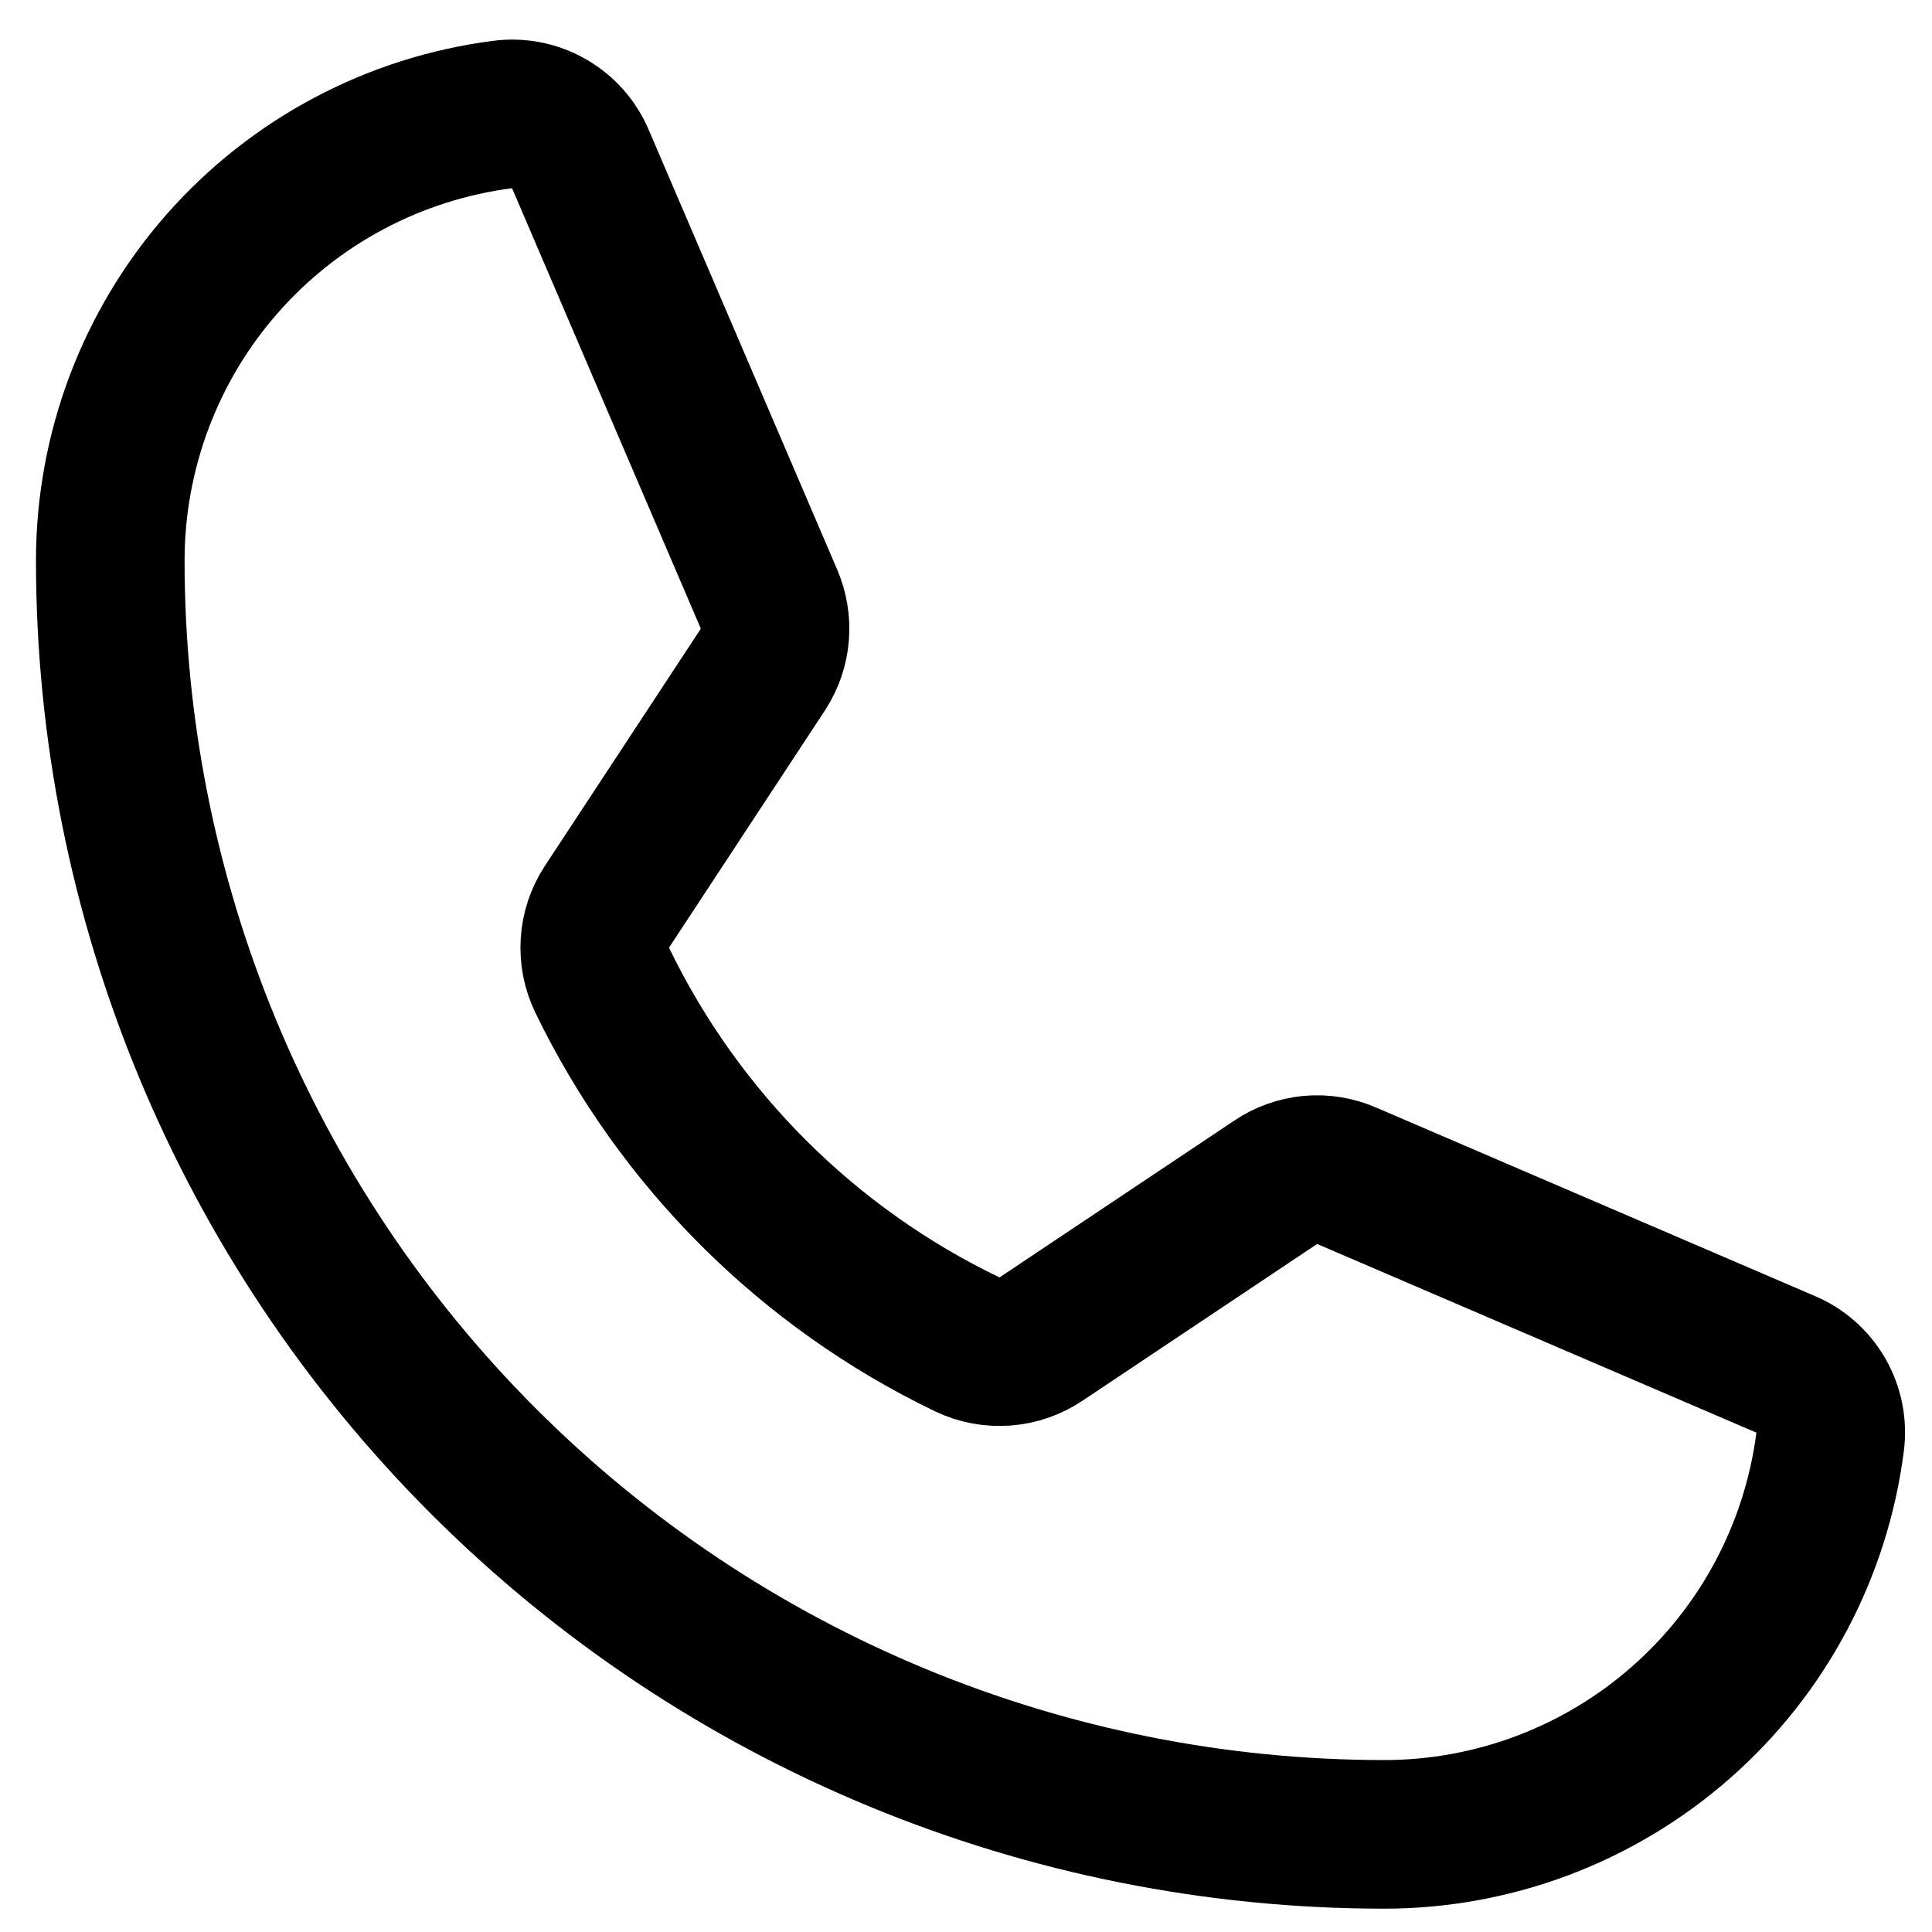
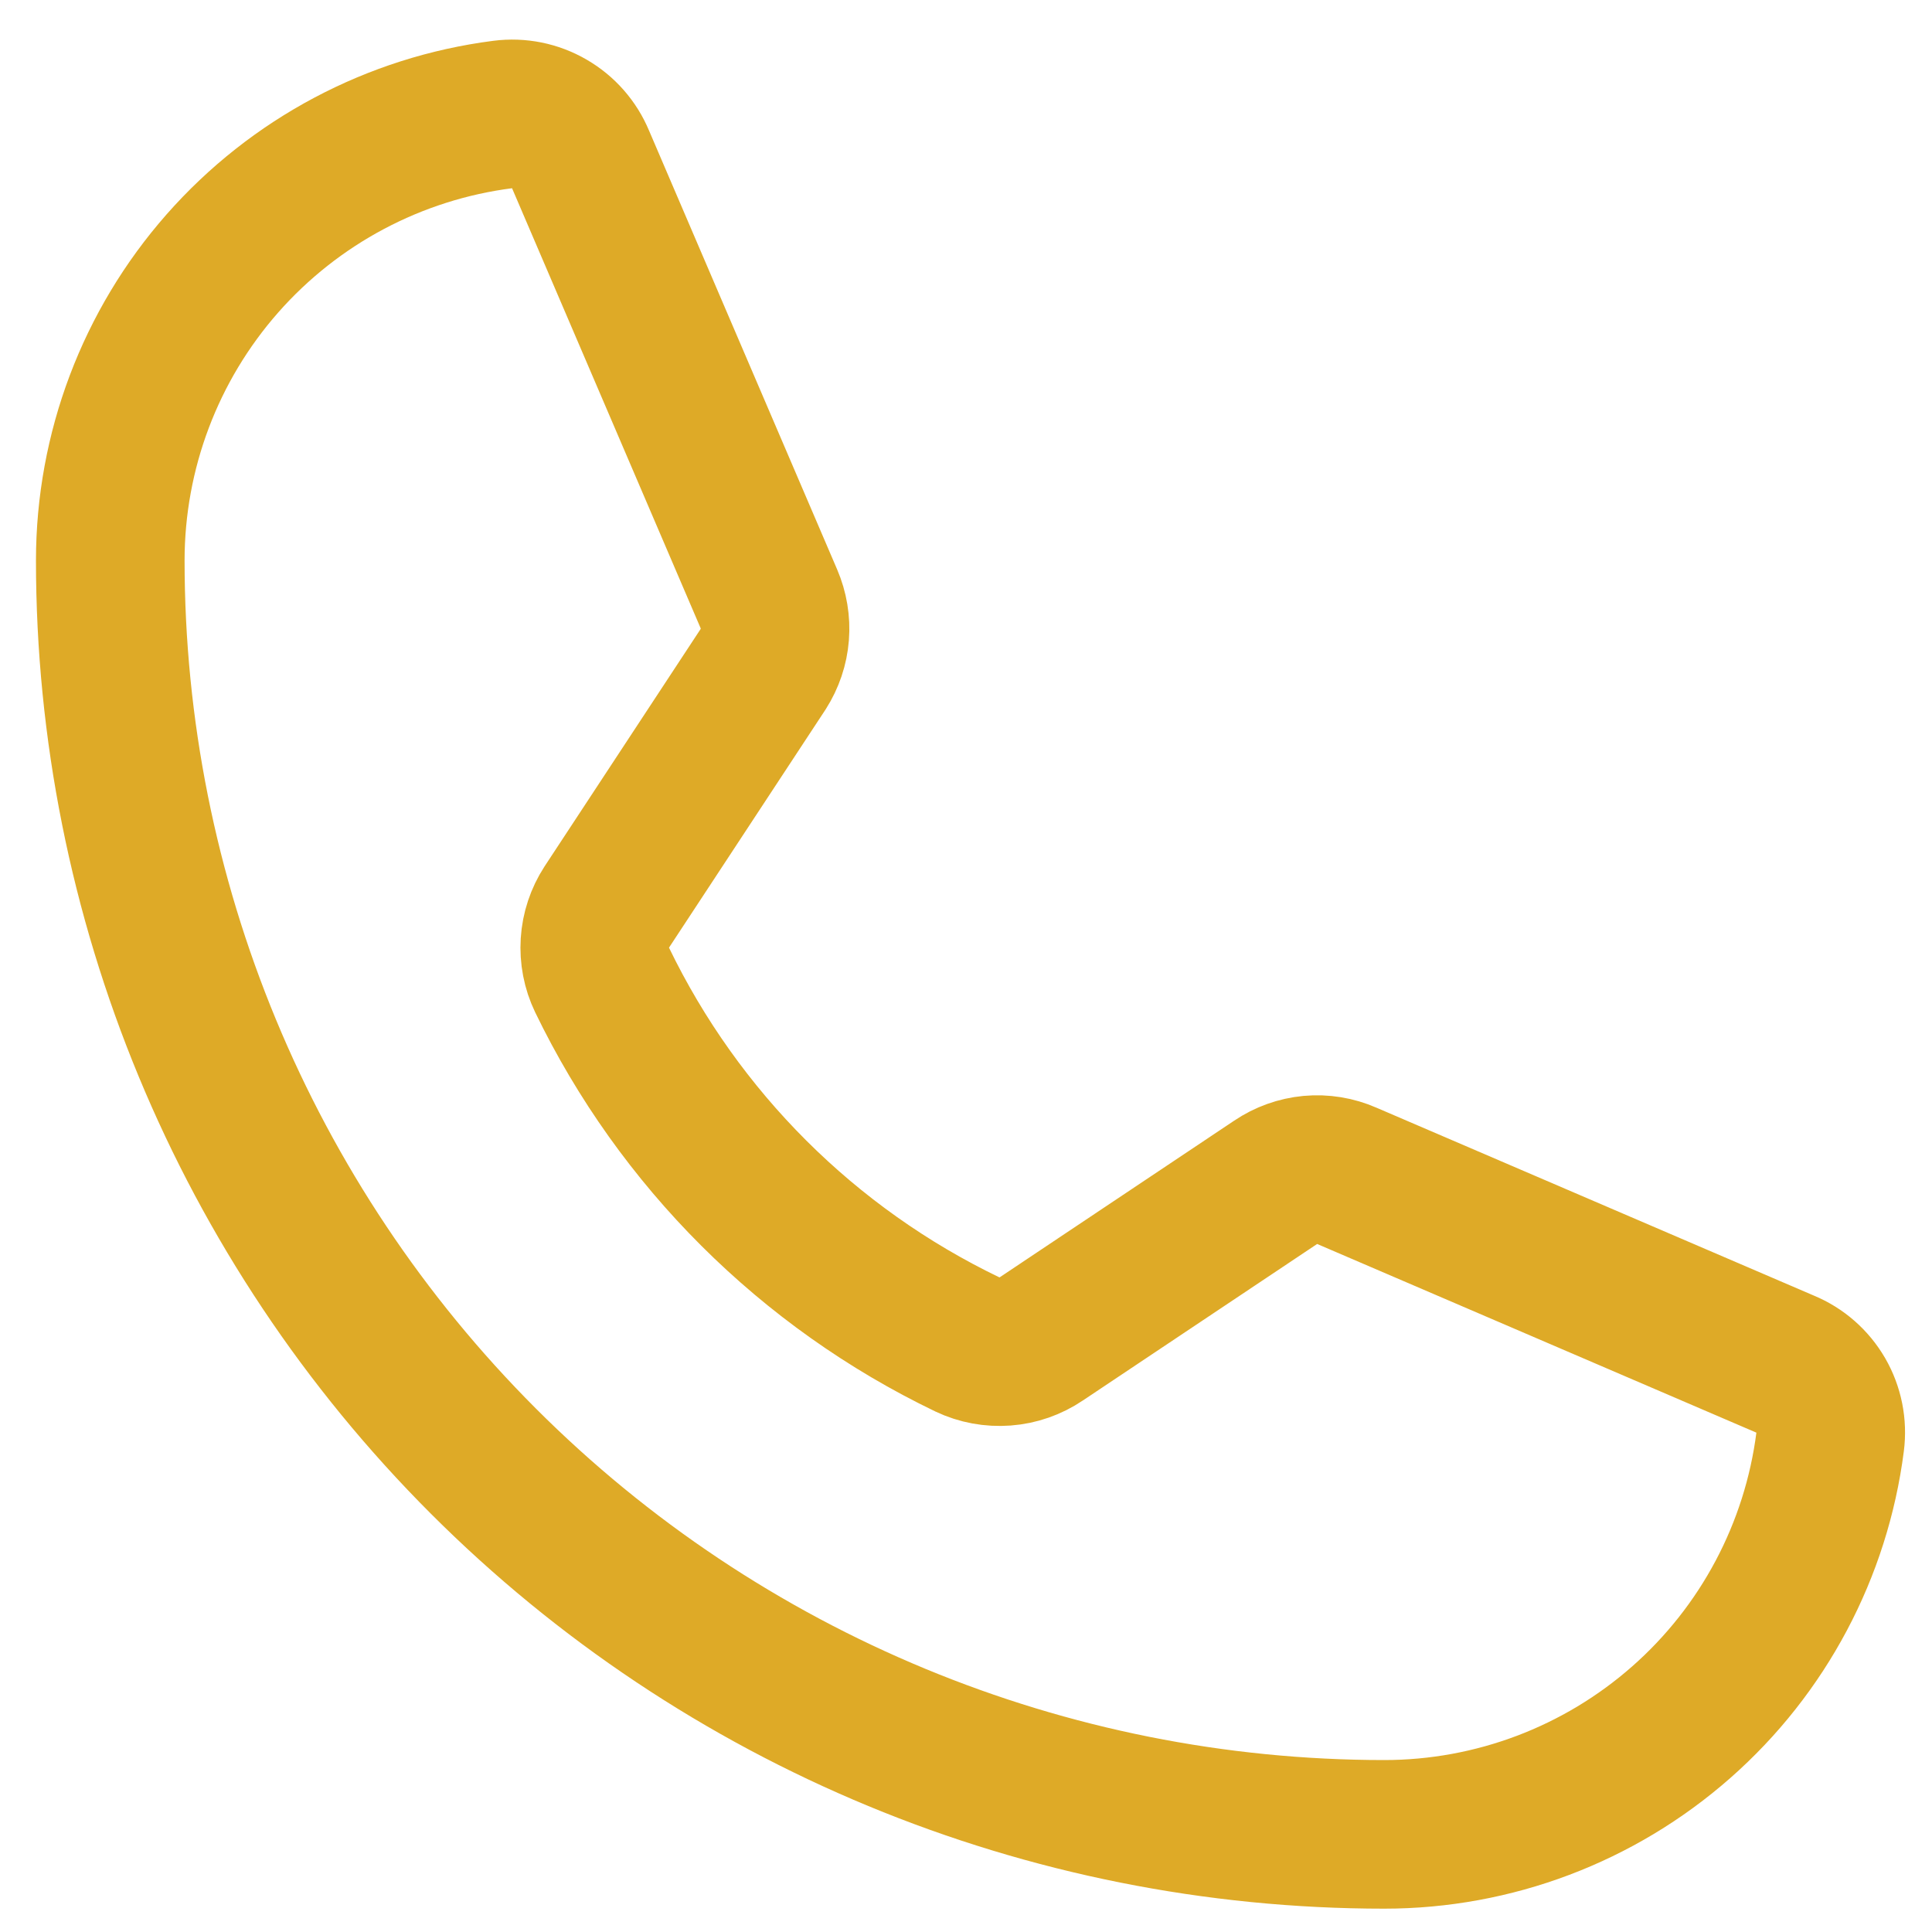
<svg xmlns="http://www.w3.org/2000/svg" width="26" height="26" viewBox="0 0 26 26" fill="none">
-   <path d="M8.103 13.189C9.14 15.332 10.873 17.061 13.019 18.093C13.177 18.168 13.352 18.2 13.527 18.187C13.702 18.174 13.87 18.115 14.015 18.017L17.166 15.912C17.306 15.817 17.467 15.76 17.634 15.744C17.802 15.729 17.97 15.756 18.125 15.824L24.024 18.358C24.226 18.441 24.394 18.589 24.504 18.778C24.613 18.967 24.657 19.187 24.629 19.404C24.442 20.863 23.73 22.205 22.625 23.177C21.521 24.149 20.1 24.686 18.629 24.686C14.082 24.686 9.721 22.88 6.506 19.664C3.291 16.449 1.484 12.088 1.484 7.541C1.485 6.07 2.021 4.649 2.993 3.545C3.966 2.44 5.307 1.728 6.766 1.541C6.983 1.513 7.203 1.557 7.392 1.667C7.581 1.776 7.729 1.944 7.813 2.146L10.347 8.058C10.412 8.21 10.44 8.376 10.427 8.54C10.414 8.705 10.36 8.864 10.271 9.004L8.166 12.206C8.072 12.351 8.017 12.517 8.006 12.689C7.995 12.861 8.028 13.033 8.103 13.189V13.189Z" stroke="currentcolor" stroke-width="2" stroke-linecap="round" stroke-linejoin="round" />
+   <path d="M8.103 13.189C9.14 15.332 10.873 17.061 13.019 18.093C13.177 18.168 13.352 18.2 13.527 18.187C13.702 18.174 13.87 18.115 14.015 18.017L17.166 15.912C17.306 15.817 17.467 15.76 17.634 15.744C17.802 15.729 17.97 15.756 18.125 15.824L24.024 18.358C24.226 18.441 24.394 18.589 24.504 18.778C24.613 18.967 24.657 19.187 24.629 19.404C24.442 20.863 23.73 22.205 22.625 23.177C21.521 24.149 20.1 24.686 18.629 24.686C14.082 24.686 9.721 22.88 6.506 19.664C3.291 16.449 1.484 12.088 1.484 7.541C1.485 6.07 2.021 4.649 2.993 3.545C3.966 2.44 5.307 1.728 6.766 1.541C6.983 1.513 7.203 1.557 7.392 1.667C7.581 1.776 7.729 1.944 7.813 2.146L10.347 8.058C10.412 8.21 10.44 8.376 10.427 8.54C10.414 8.705 10.36 8.864 10.271 9.004L8.166 12.206C8.072 12.351 8.017 12.517 8.006 12.689C7.995 12.861 8.028 13.033 8.103 13.189V13.189Z" fill="none" stroke="#DEAA27" stroke-width="2" stroke-linecap="round" stroke-linejoin="round" />
</svg>
